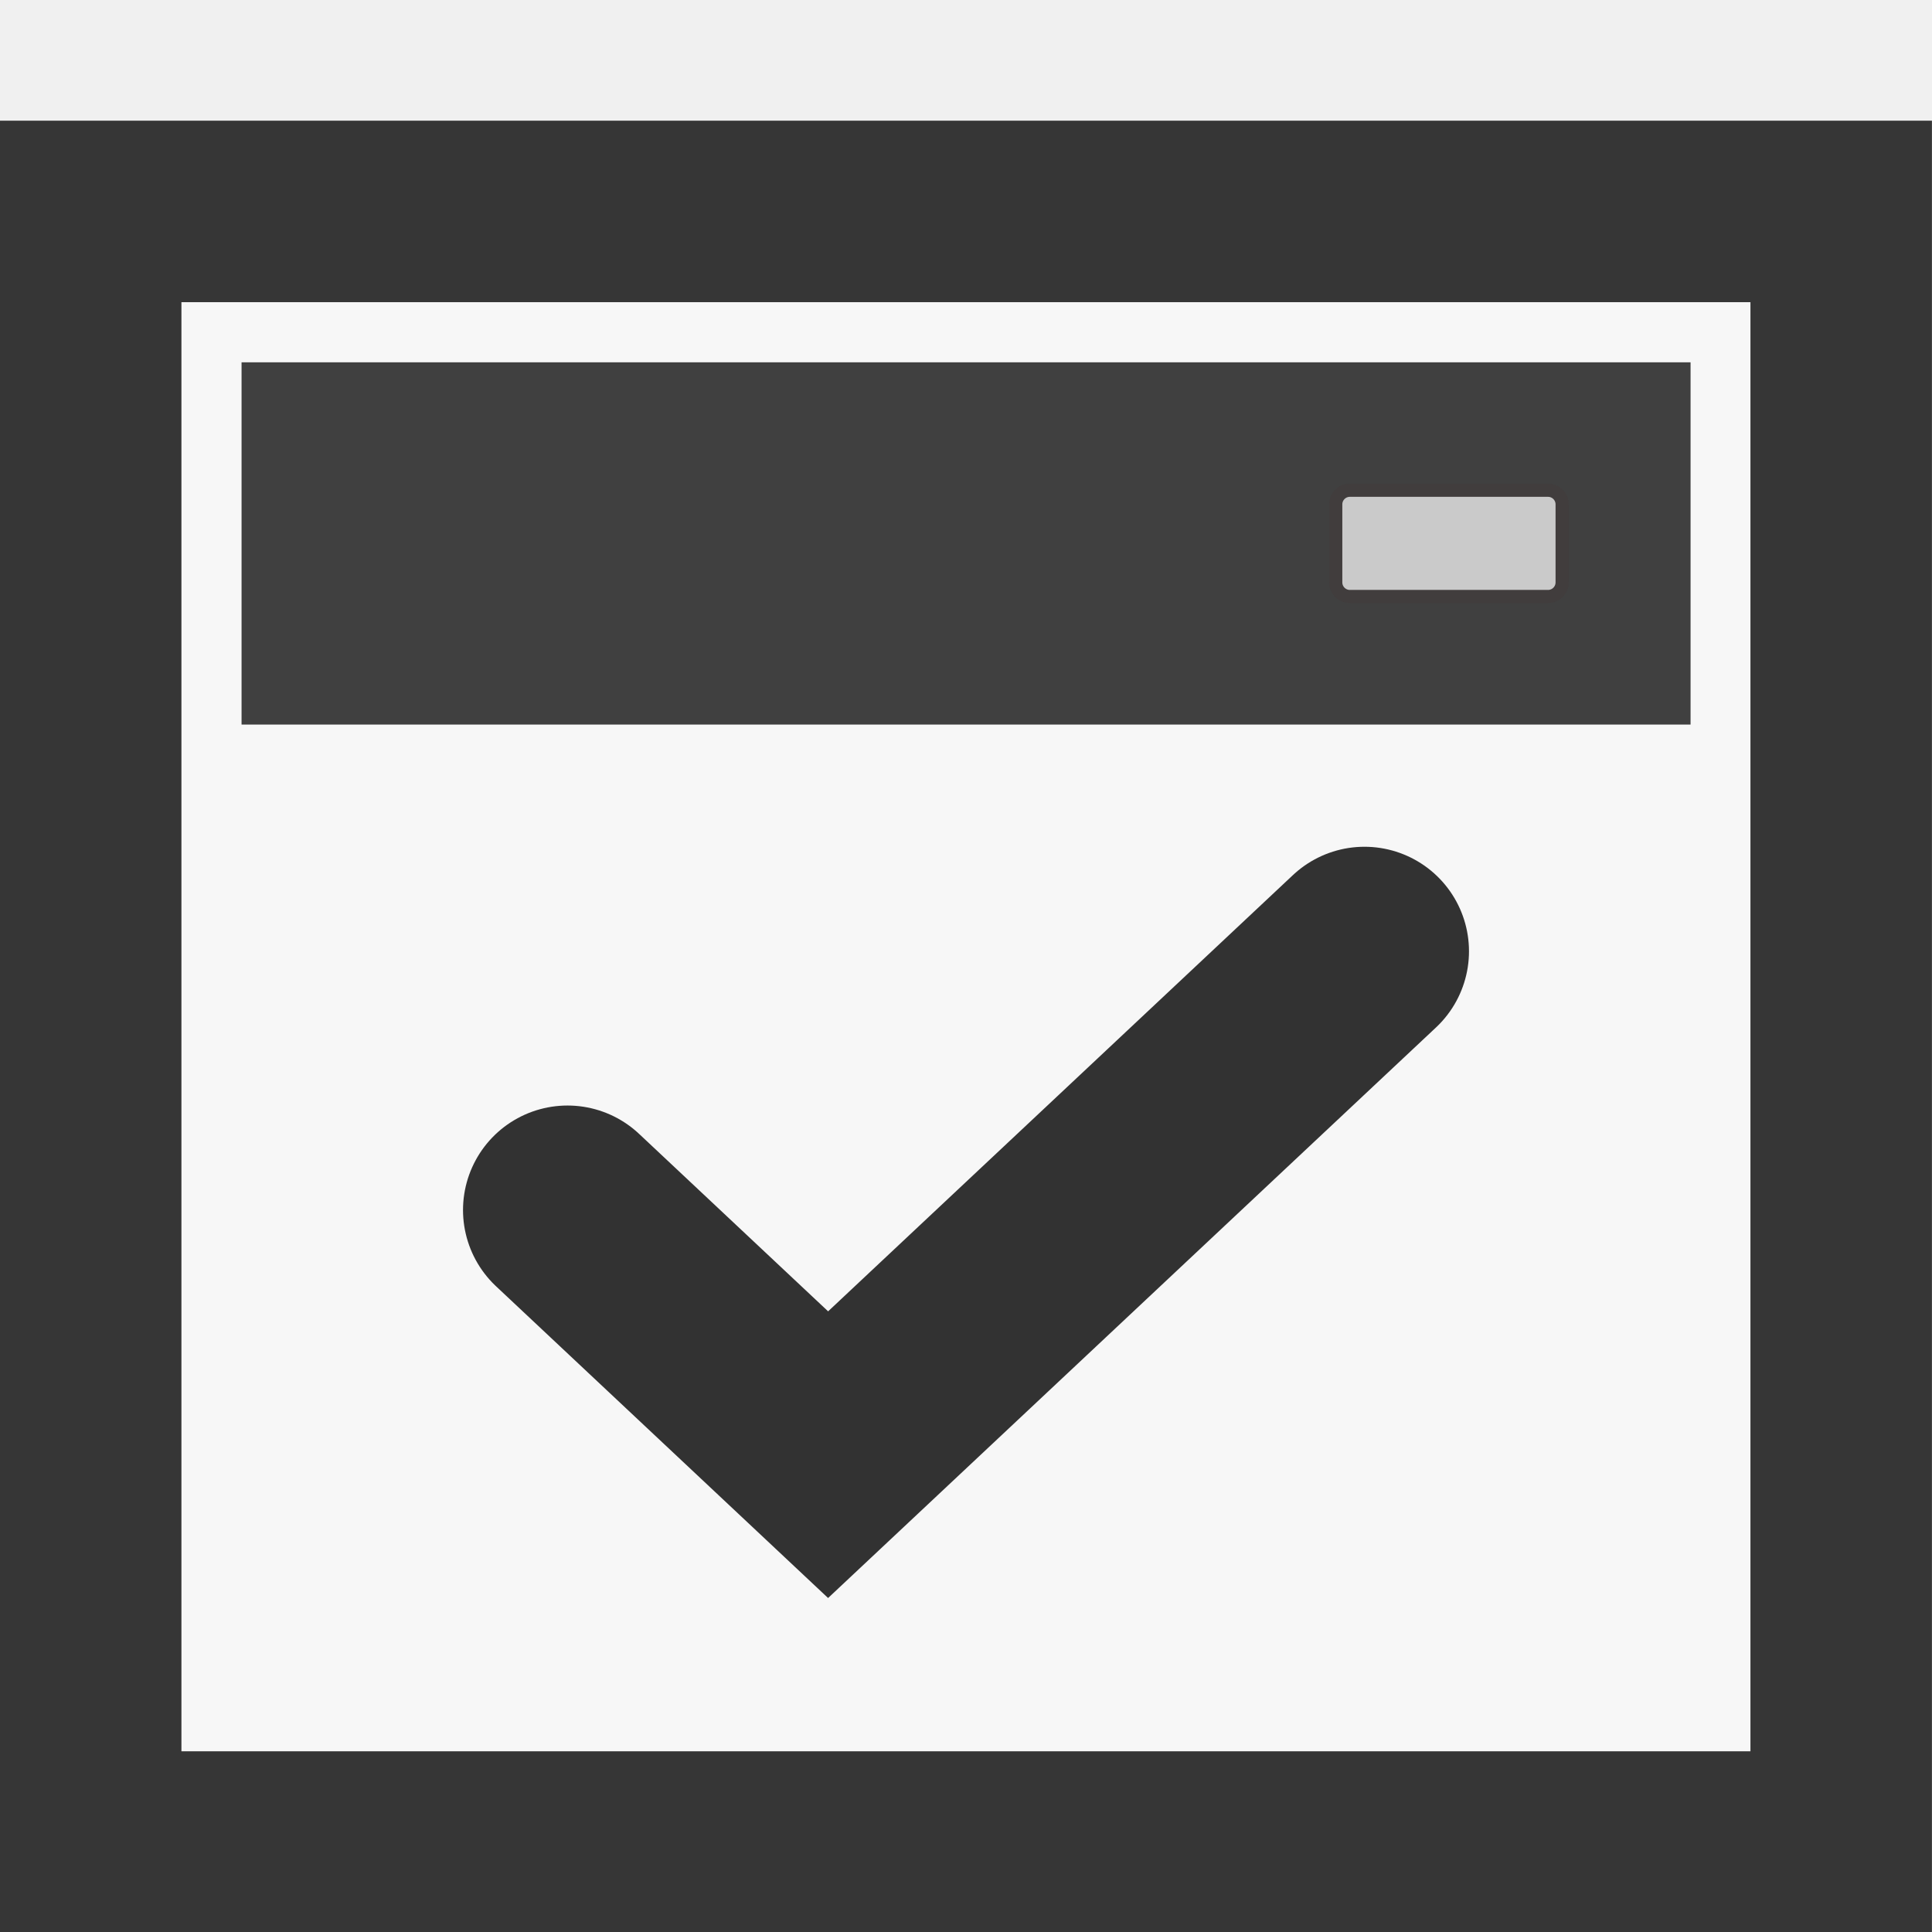
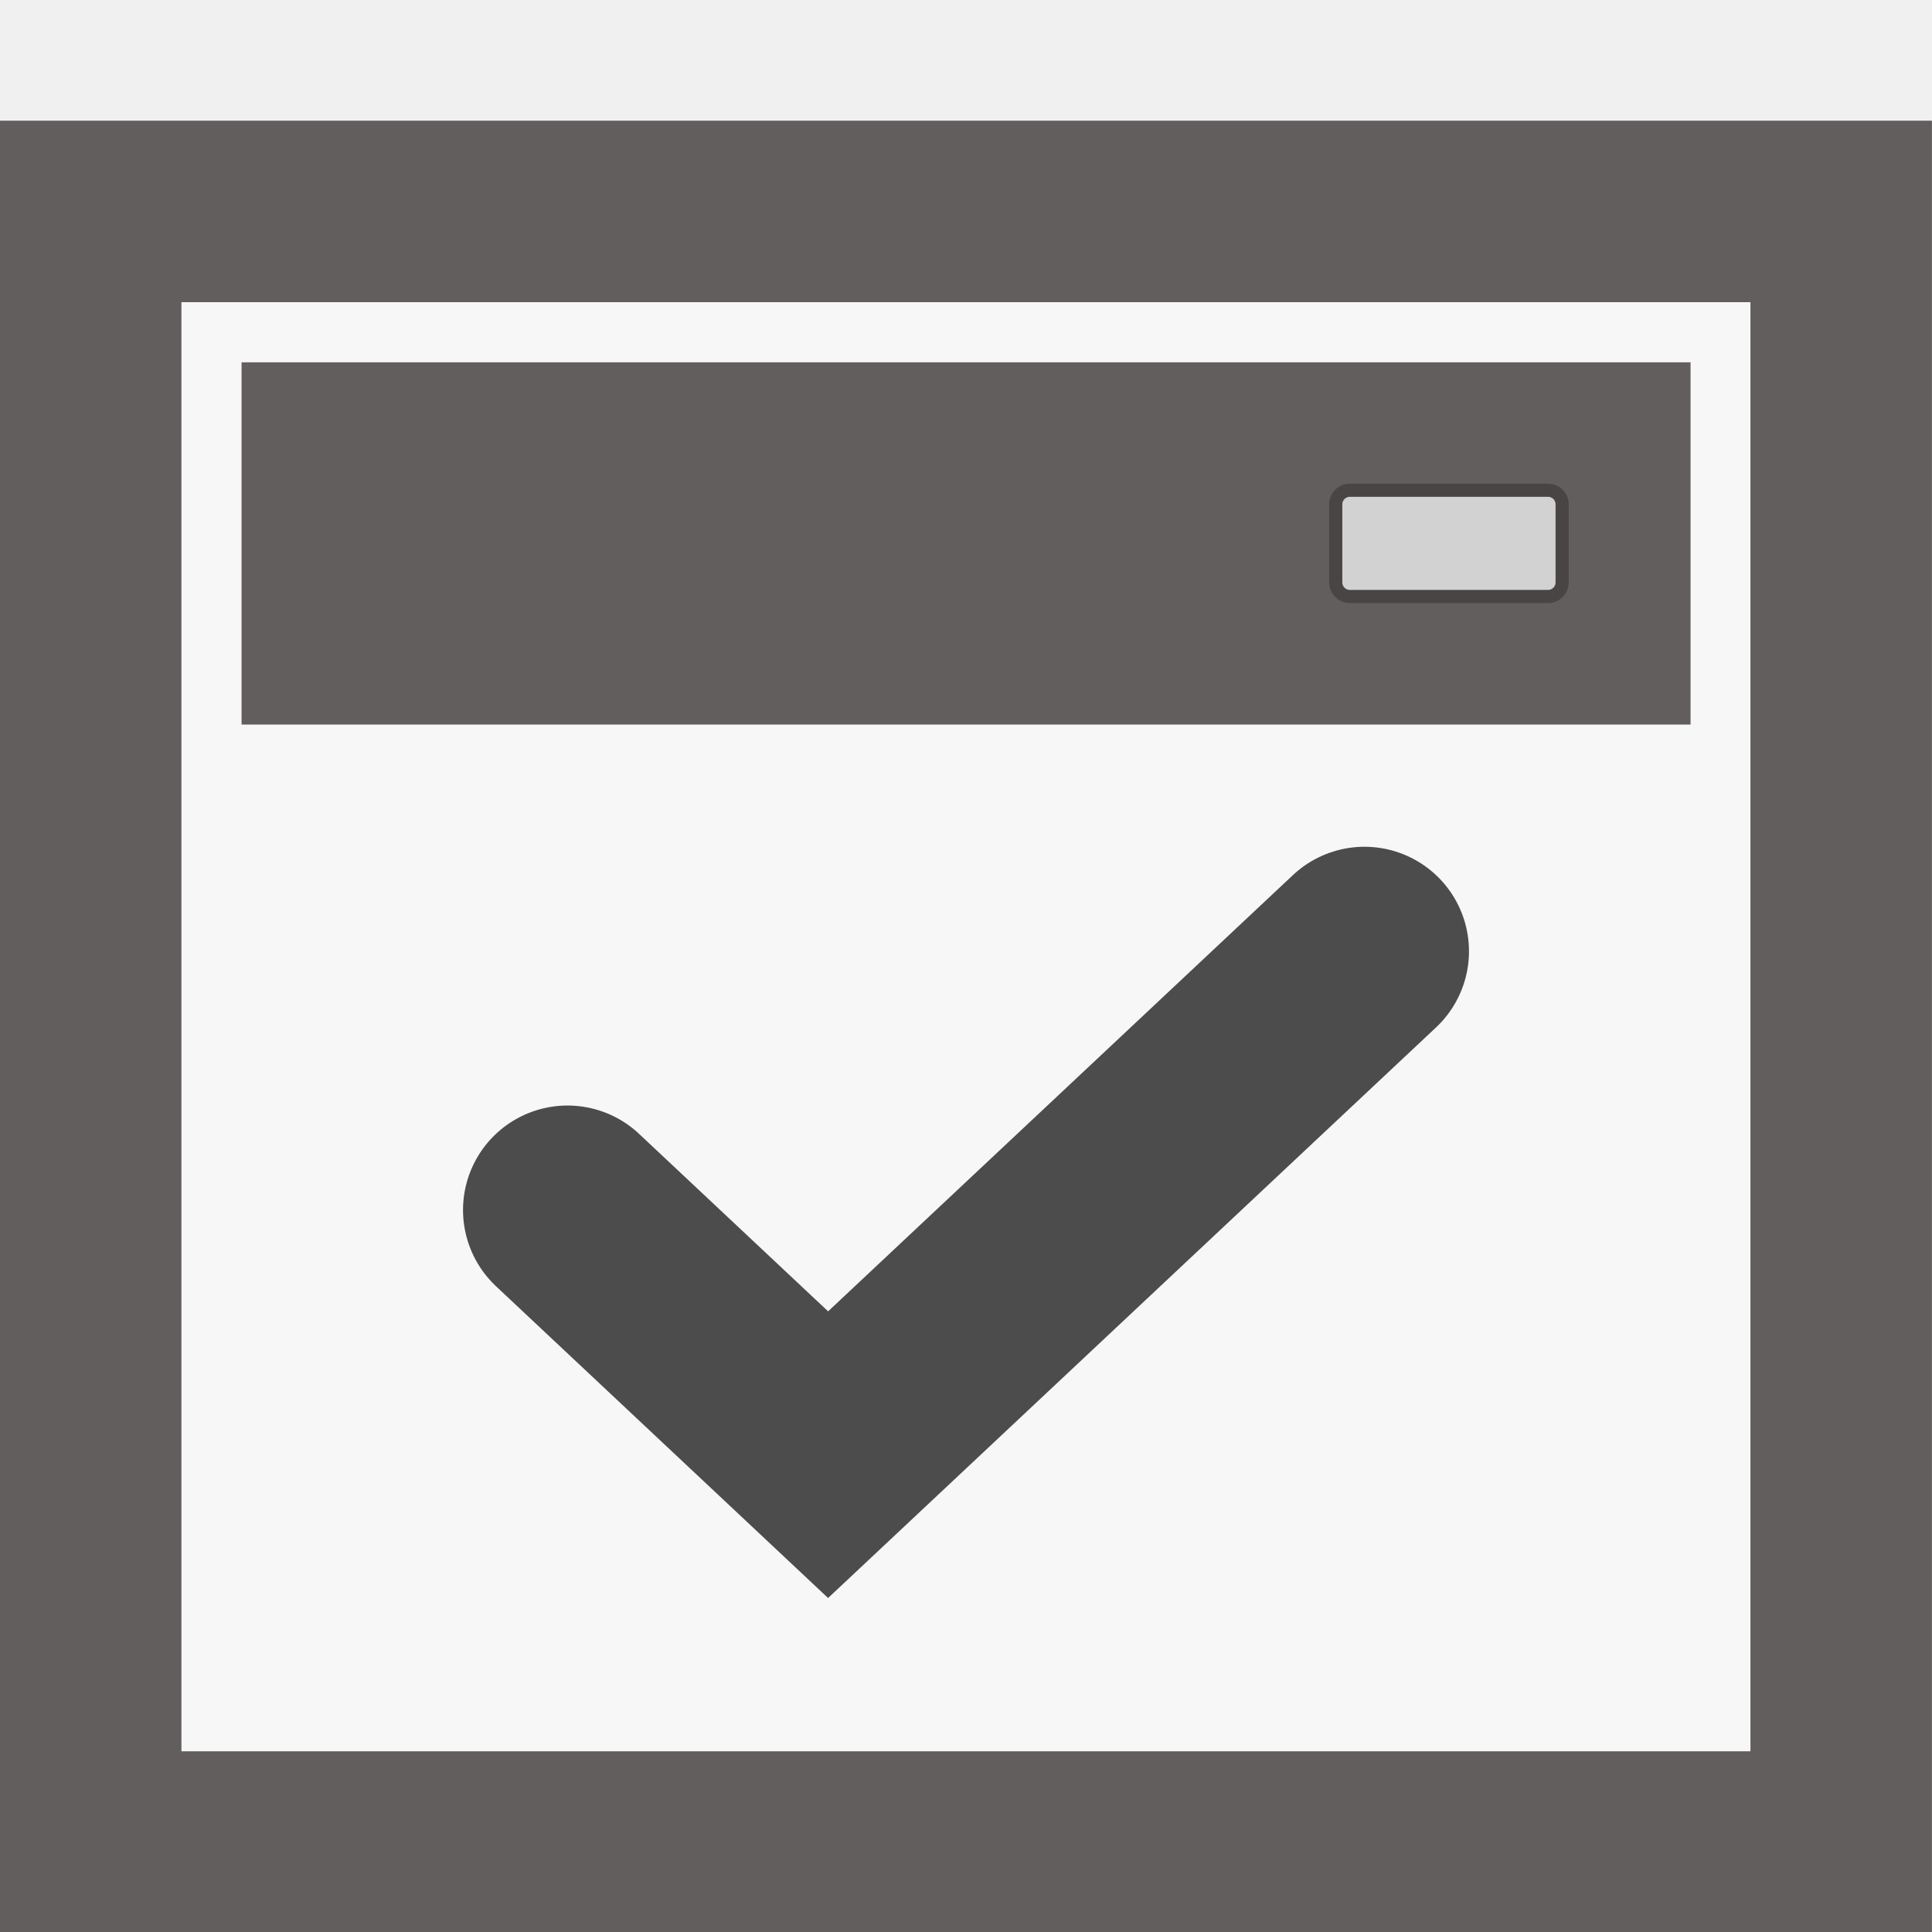
<svg xmlns="http://www.w3.org/2000/svg" width="16" height="16" id="svg2987" version="1.1">
  <defs id="defs2989" />
  <g id="layer1" transform="translate(0,-16)">
-     <rect style="fill:#f8f8f8;fill-opacity:0.784;stroke:#363636;stroke-width:1.503;stroke-miterlimit:4;stroke-opacity:1;stroke-dasharray:none;stroke-dashoffset:0" id="rect3765" width="14.497" height="13.504" x="0.751" y="17.751" />
-     <rect style="fill:#404040;fill-opacity:1;fill-rule:nonzero;stroke:#404040;stroke-width:0.543;stroke-miterlimit:4;stroke-opacity:1;stroke-dasharray:none;stroke-dashoffset:0" id="rect3791" width="11.457" height="2.457" x="2.272" y="19.272" />
+     <rect style="fill:#f8f8f8;fill-opacity:0.784;stroke:#625e5e;stroke-width:1.503;stroke-miterlimit:4;stroke-opacity:1;stroke-dasharray:none;stroke-dashoffset:0" id="rect3765" width="14.497" height="13.504" x="0.751" y="17.751" />
+     <rect style="fill:#625e5e;fill-opacity:1;fill-rule:nonzero;stroke:#625e5e;stroke-width:0.543;stroke-miterlimit:4;stroke-opacity:1;stroke-dasharray:none;stroke-dashoffset:0" id="rect3791" width="11.457" height="2.457" x="2.272" y="19.272" />
    <rect style="opacity:0.72;fill:#ffffff;fill-opacity:1;fill-rule:nonzero;stroke:#413b3b;stroke-width:0.109;stroke-miterlimit:4;stroke-opacity:1;stroke-dasharray:none;stroke-dashoffset:0" id="rect2986" width="1.875" height="0.88" x="11.062" y="20.06" ry="0.117" />
-     <path style="fill:none;stroke:#323232;stroke-width:1.731;stroke-linecap:round;stroke-linejoin:miter;stroke-miterlimit:4;stroke-opacity:1;stroke-dasharray:none" d="m 4.7,26.021 2.158,2.026 4.442,-4.169" id="path3005" />
+     <path style="fill:none;stroke:#4c4c4c;stroke-width:1.731;stroke-linecap:round;stroke-linejoin:miter;stroke-miterlimit:4;stroke-opacity:1;stroke-dasharray:none" d="m 4.7,26.021 2.158,2.026 4.442,-4.169" id="path3005" />
  </g>
</svg>
